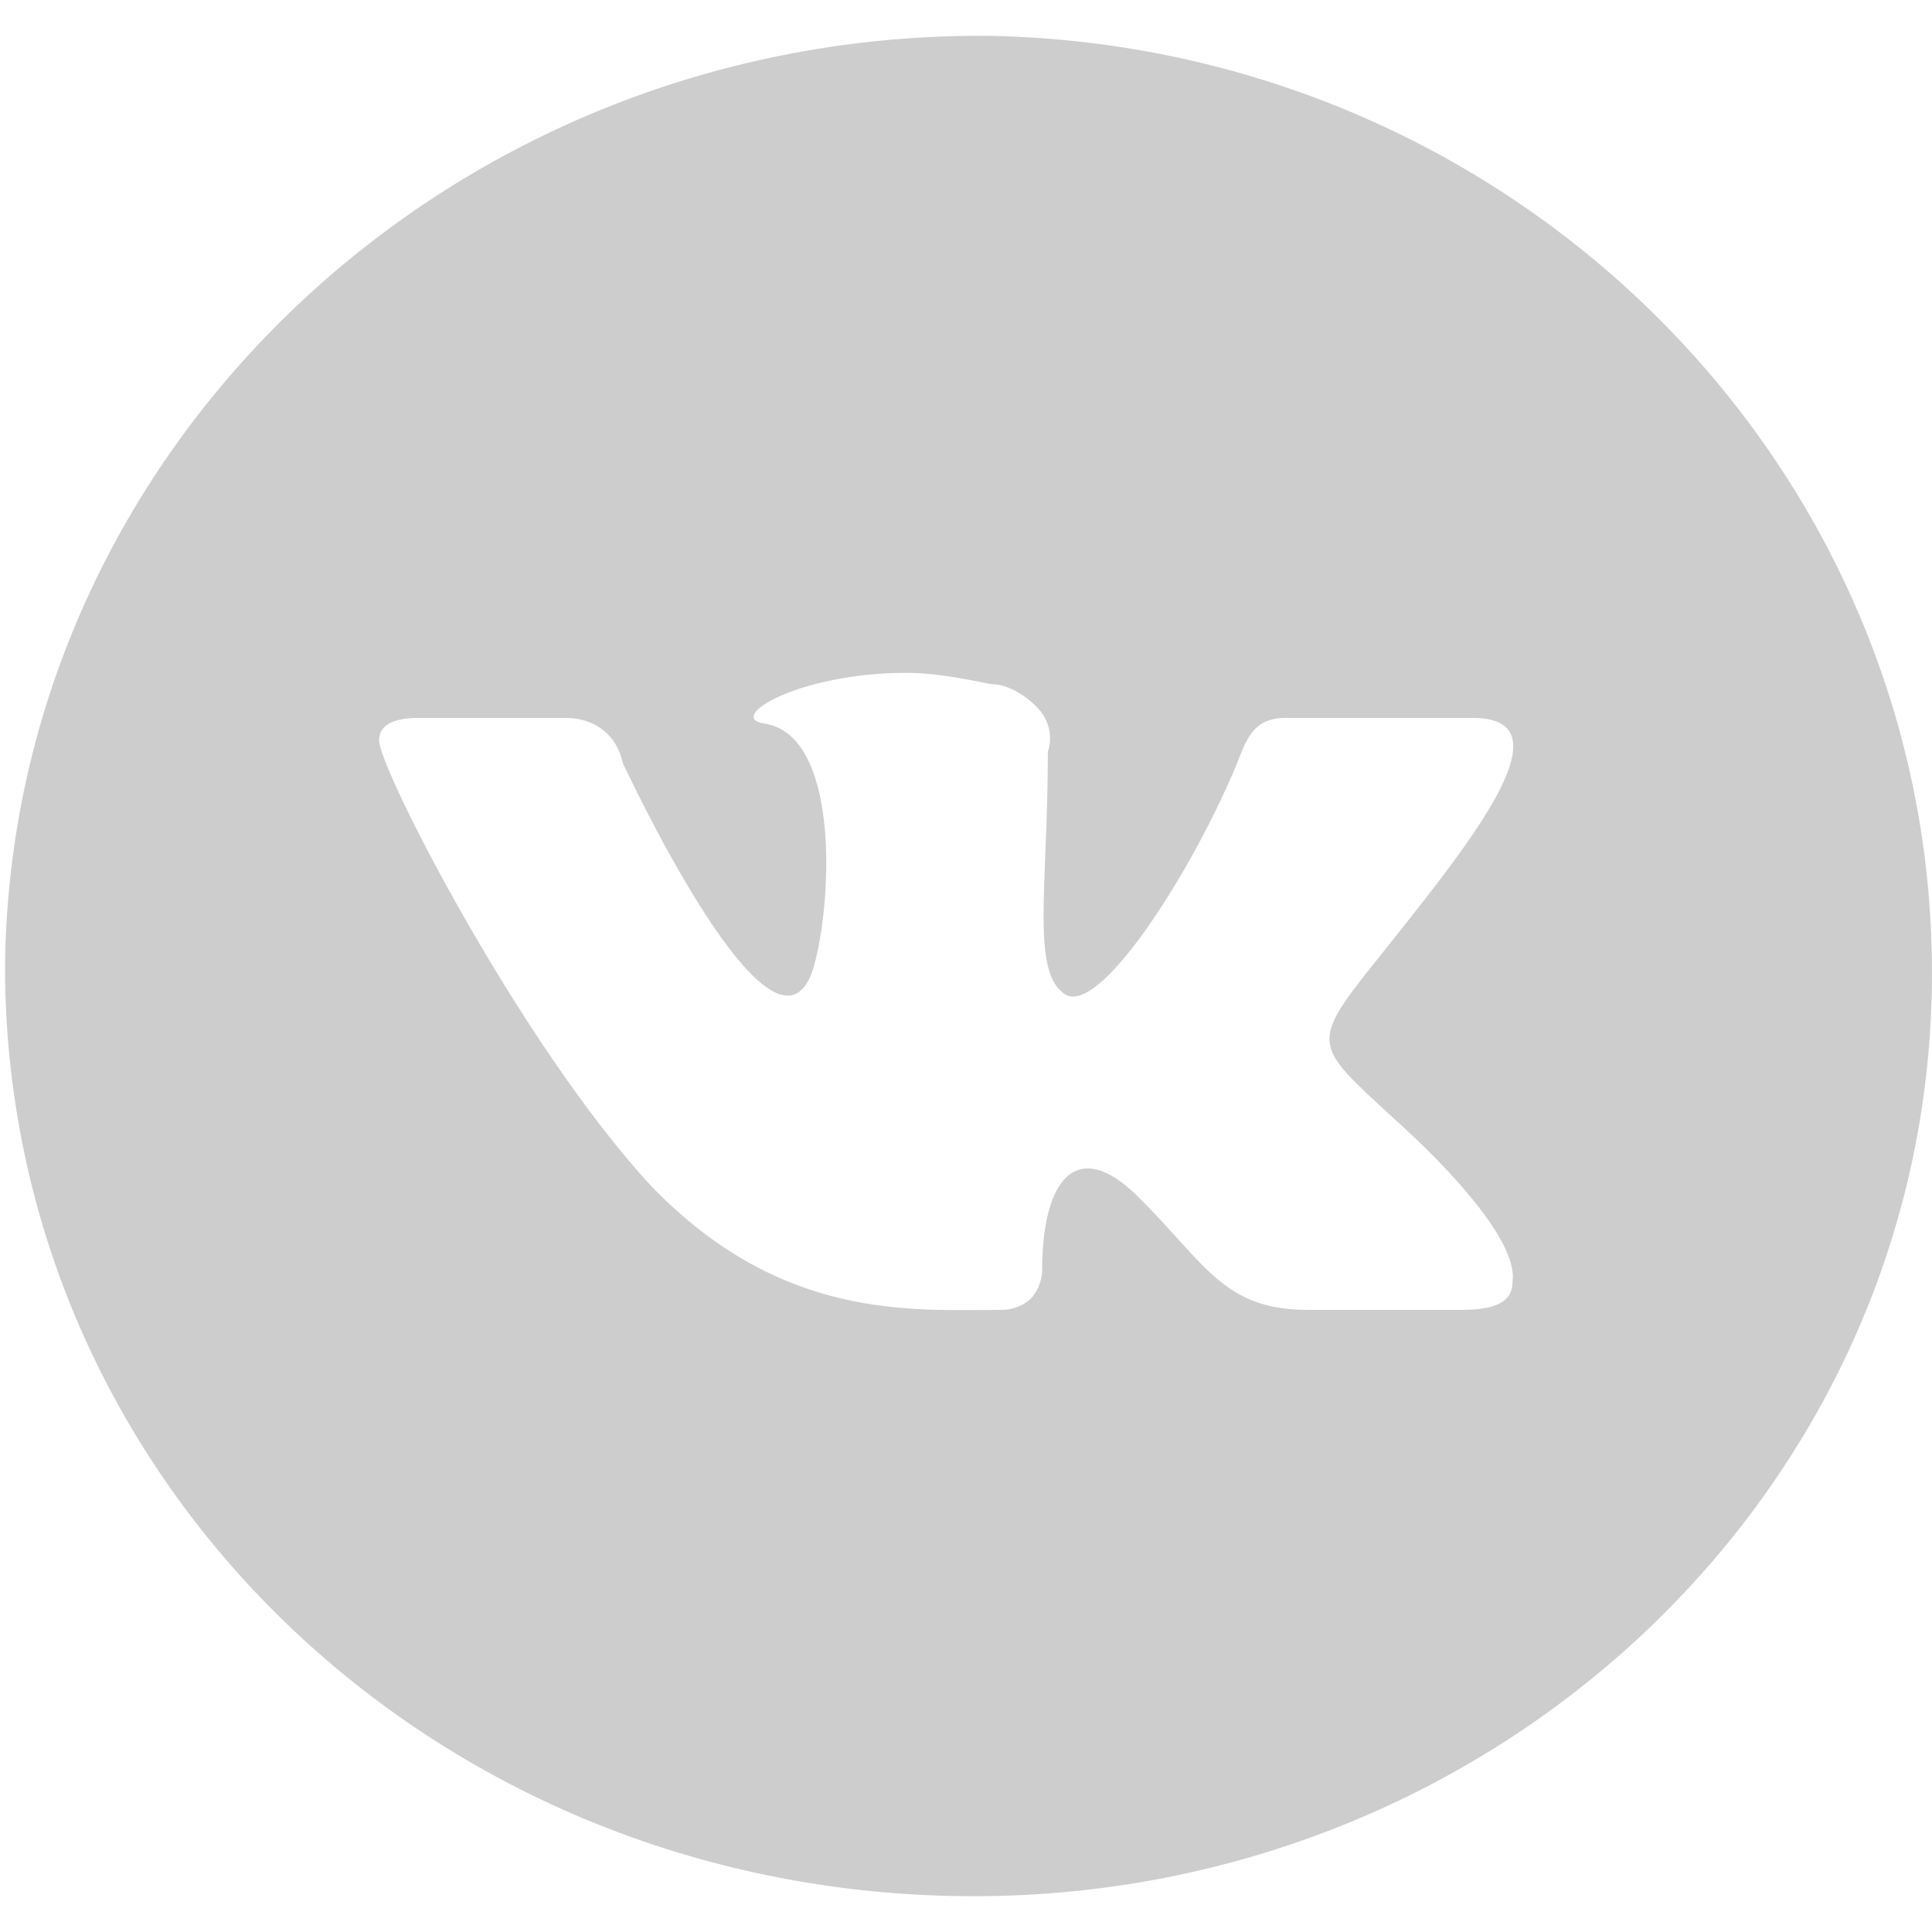
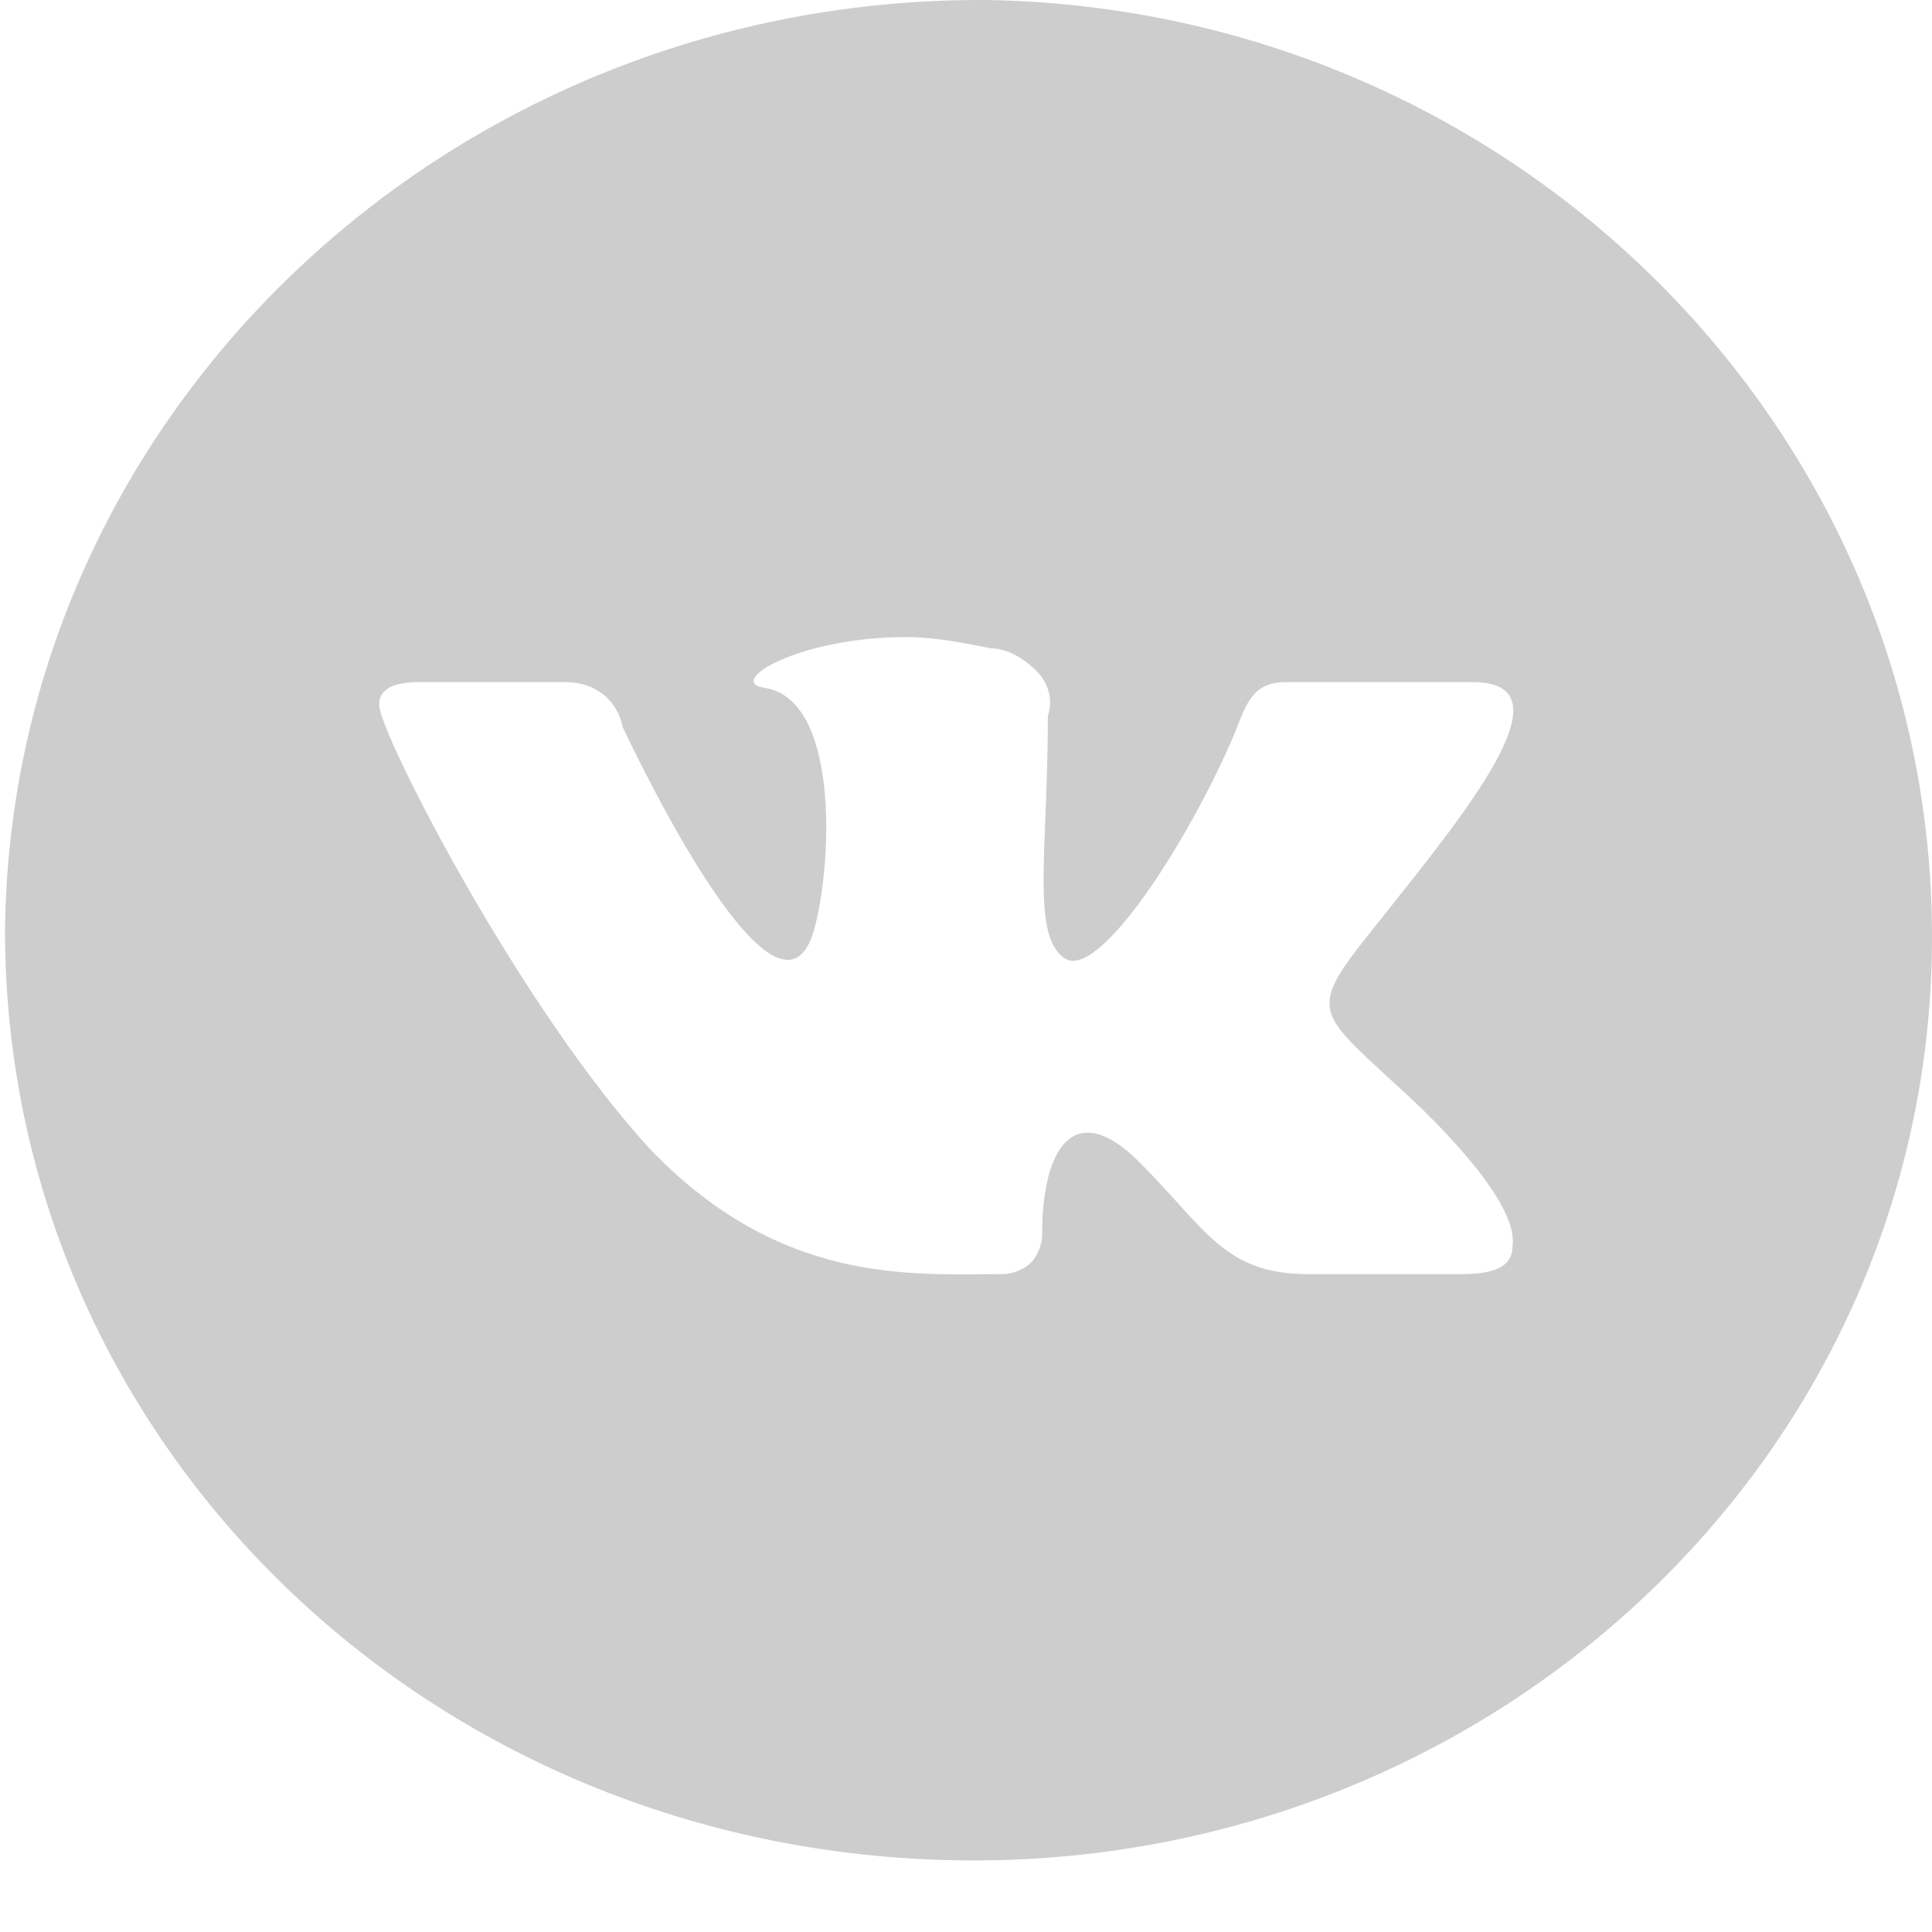
- <svg xmlns="http://www.w3.org/2000/svg" width="27" height="27" viewBox="0 0 27 26" fill="none">
+ <svg xmlns="http://www.w3.org/2000/svg" width="27" height="27" viewBox="0 0 27 27" fill="none">
  <path d="M19.475 15.127C18.366 14.103 18.287 14.103 19.237 12.921C20.425 11.424 22.009 9.533 20.584 9.533H17.97C17.495 9.533 17.416 9.849 17.257 10.242C16.624 11.739 15.357 13.709 14.881 13.394C14.406 13.079 14.644 11.897 14.644 10.006C14.723 9.77 14.644 9.533 14.485 9.376C14.327 9.218 14.089 9.061 13.852 9.061C13.456 8.982 13.06 8.903 12.664 8.903C11.159 8.903 10.129 9.533 10.684 9.612C11.713 9.77 11.634 11.976 11.396 12.921C11 14.576 9.416 11.661 8.703 10.164C8.624 9.77 8.307 9.533 7.911 9.533H5.852C5.535 9.533 5.298 9.612 5.298 9.849C5.298 10.242 7.278 14.103 9.099 16.073C10.921 17.963 12.743 17.806 14.01 17.806C14.168 17.806 14.327 17.727 14.406 17.648C14.485 17.569 14.564 17.412 14.564 17.254C14.564 15.994 15.04 15.363 15.911 16.23C16.861 17.175 17.099 17.806 18.287 17.806H20.425C20.98 17.806 21.138 17.648 21.138 17.412C21.218 16.86 20.267 15.836 19.475 15.127ZM13.852 0.001C21.218 0.158 27.078 6.067 26.999 13.236C26.92 20.405 20.821 26.078 13.456 25.999C6.011 25.92 0.07 20.169 0.07 13C0.15 5.752 6.327 -0.078 13.852 0.001Z" fill="#CDCDCD" />
</svg>
